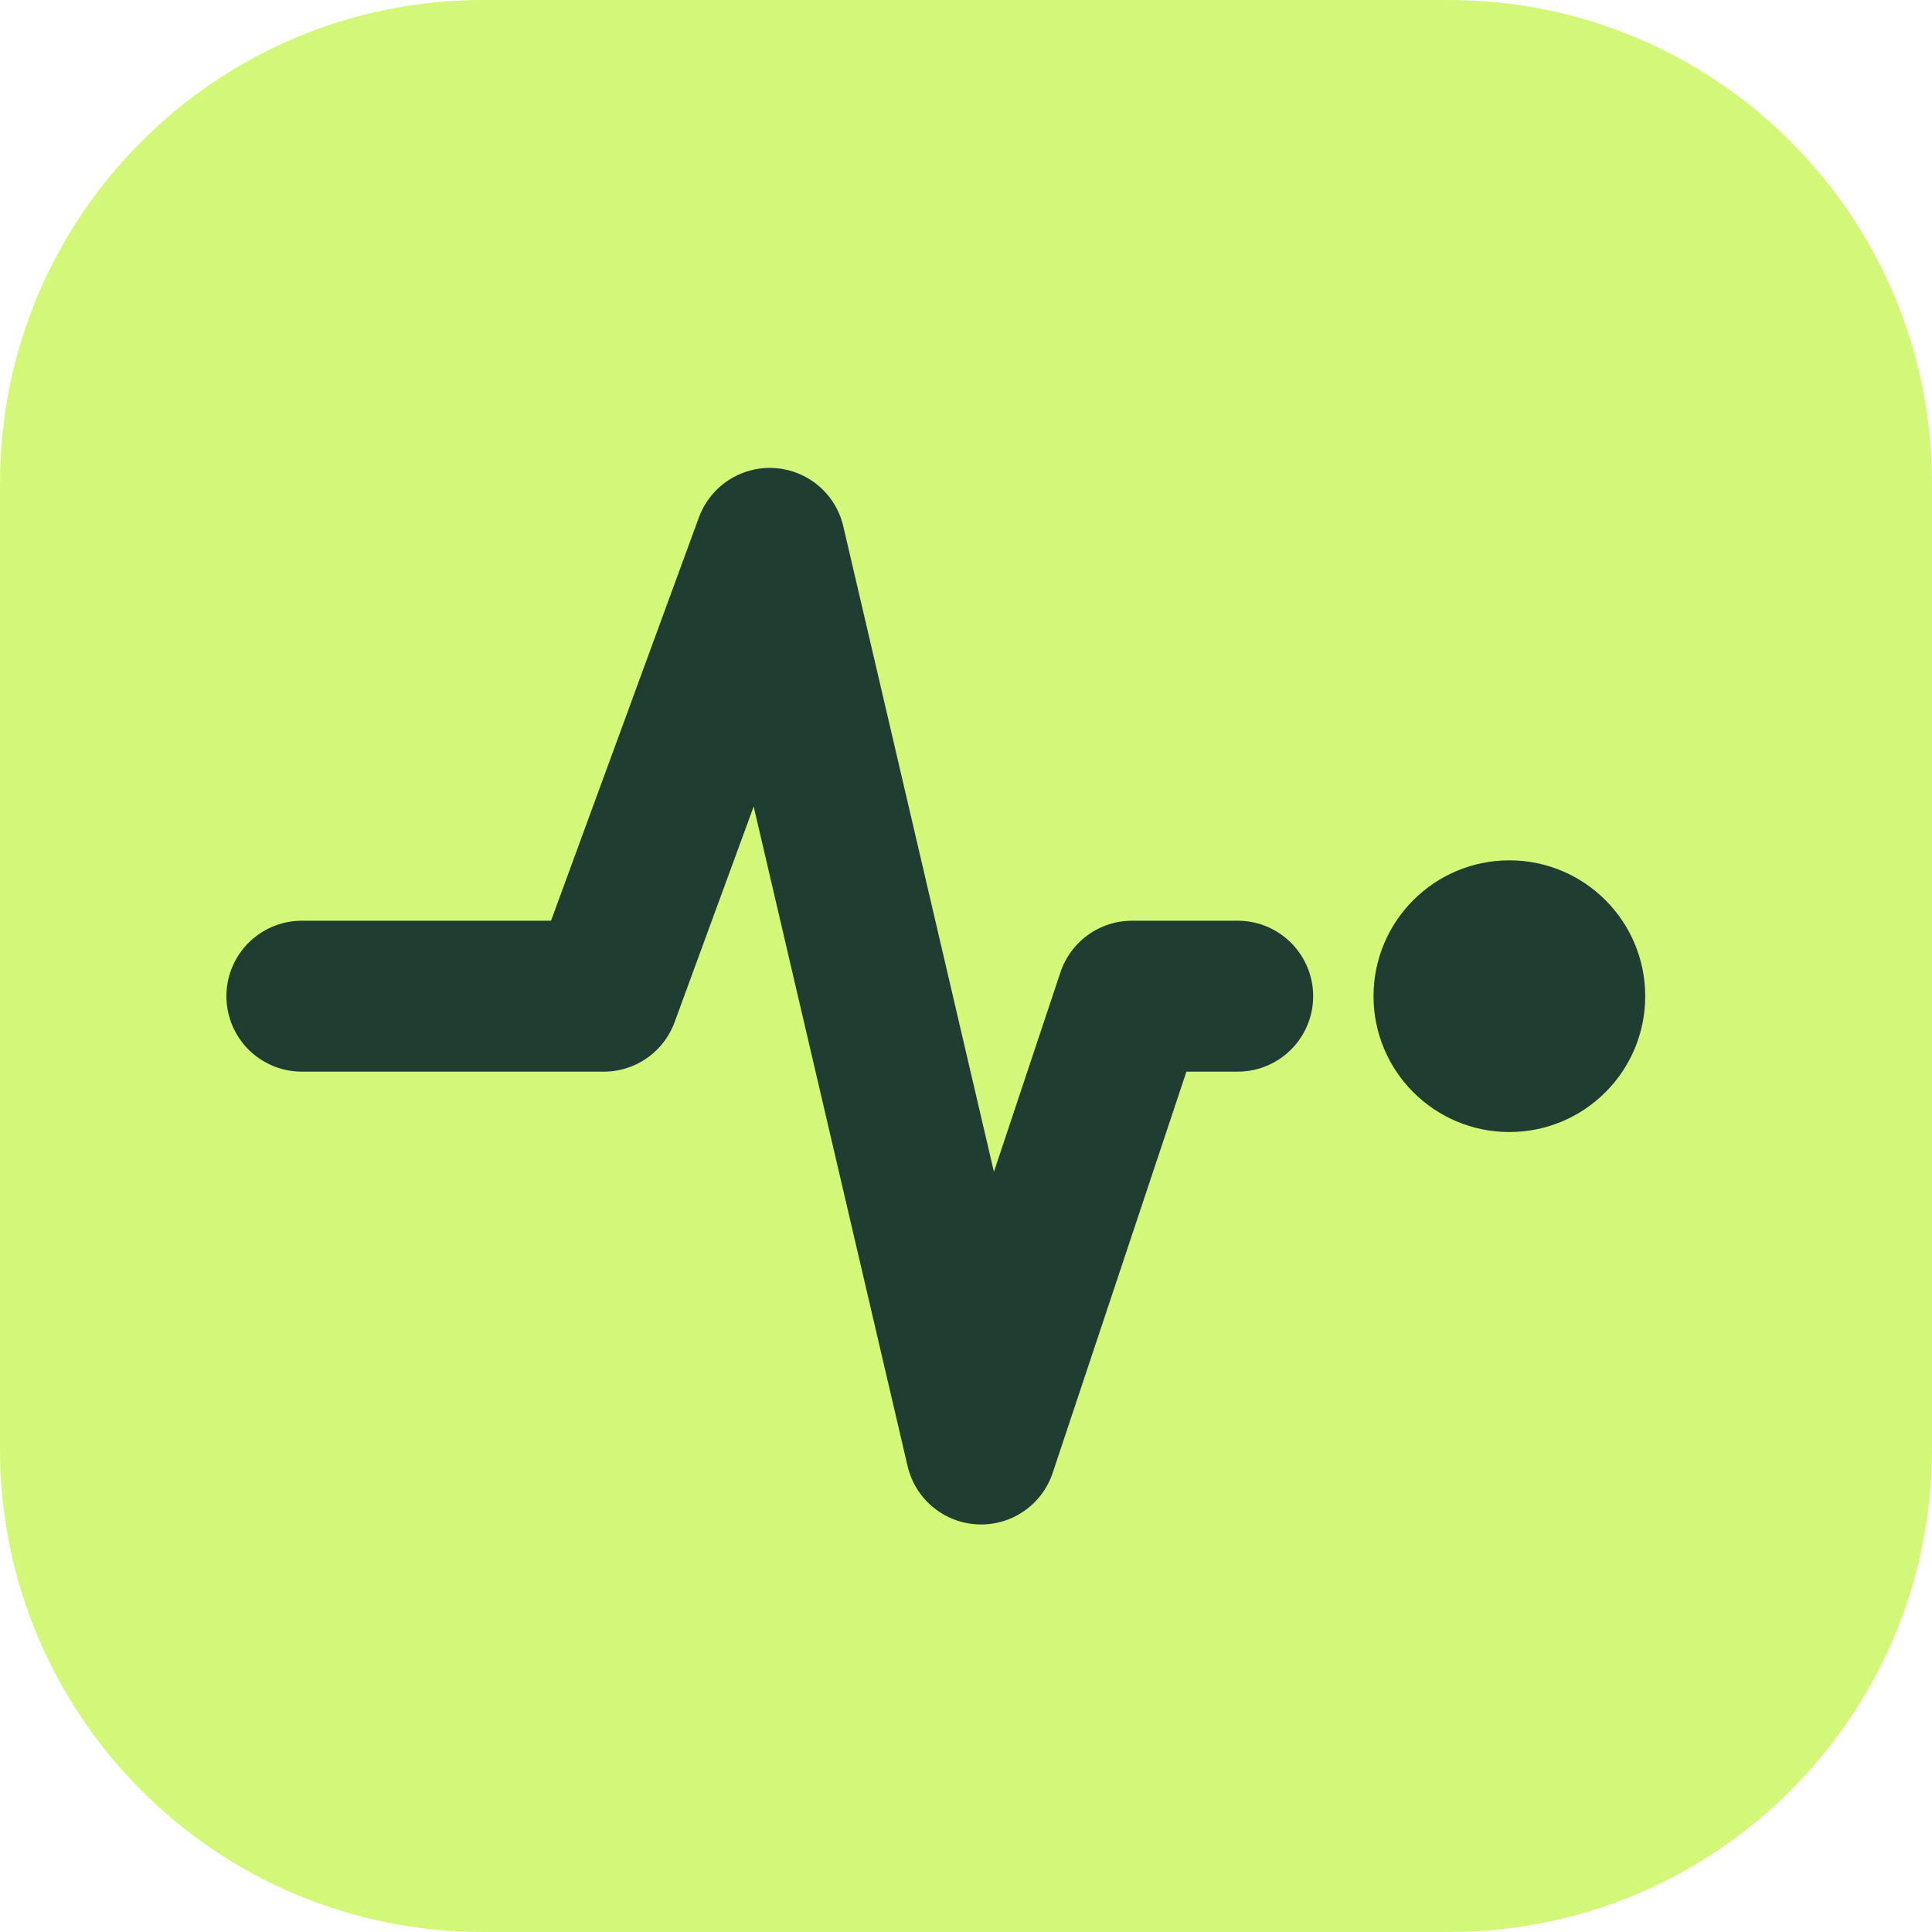
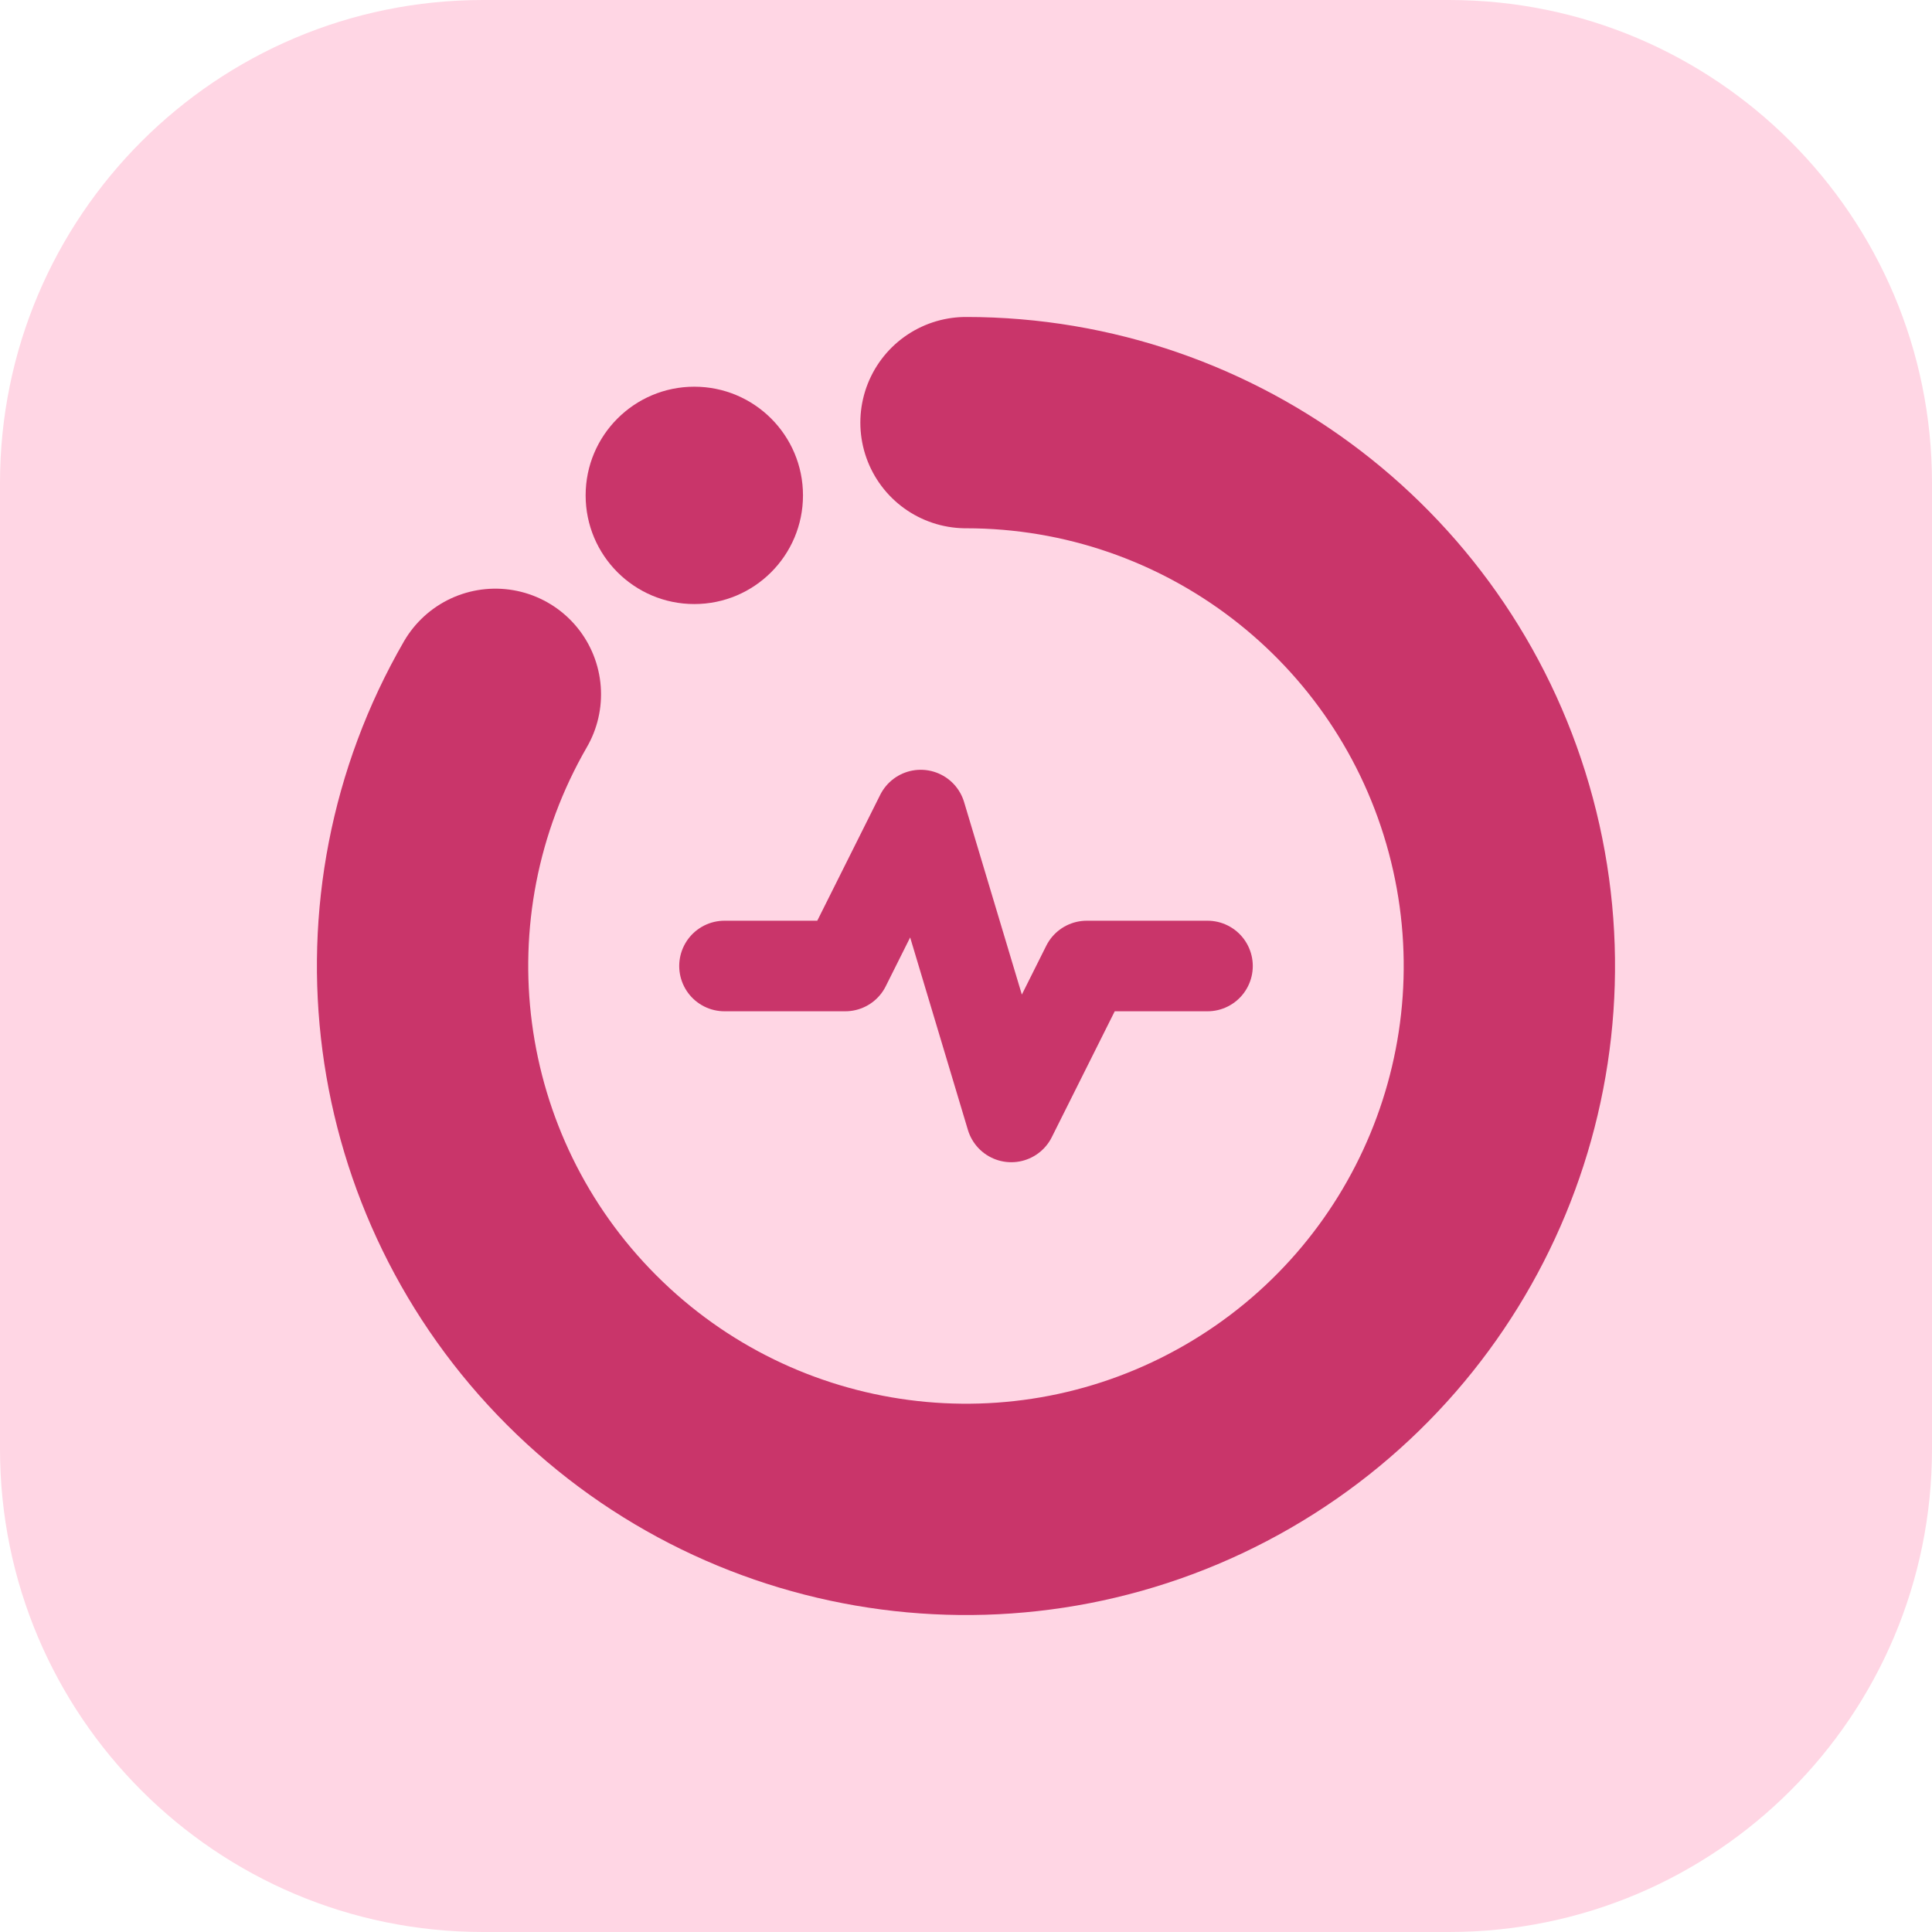
<svg xmlns="http://www.w3.org/2000/svg" viewBox="0 0 64 64" role="img" aria-label="Pulse">
-   <rect width="64" height="64" rx="16" fill="#D3F879" />
-   <path d="M10 33H20L25.5 18L32.5 48L37.5 33H41" fill="none" stroke="#203D31" stroke-width="5" stroke-linecap="round" stroke-linejoin="round" />
-   <circle cx="50" cy="33" r="4.5" fill="#203D31" />
+   <rect width="64" height="64" rx="16" fill="#FFD6E4" />
+   <path d="M32 14A18 18 0 1 1 16.41 23" fill="none" stroke="#C9356A" stroke-width="7" stroke-linecap="round" />
+   <circle cx="23" cy="16.41" r="3.6" fill="#C9356A" />
+   <path d="M24 32h4l2.5-5 3 10 2.5-5h4" fill="none" stroke="#C9356A" stroke-width="3" stroke-linecap="round" stroke-linejoin="round" />
</svg>
